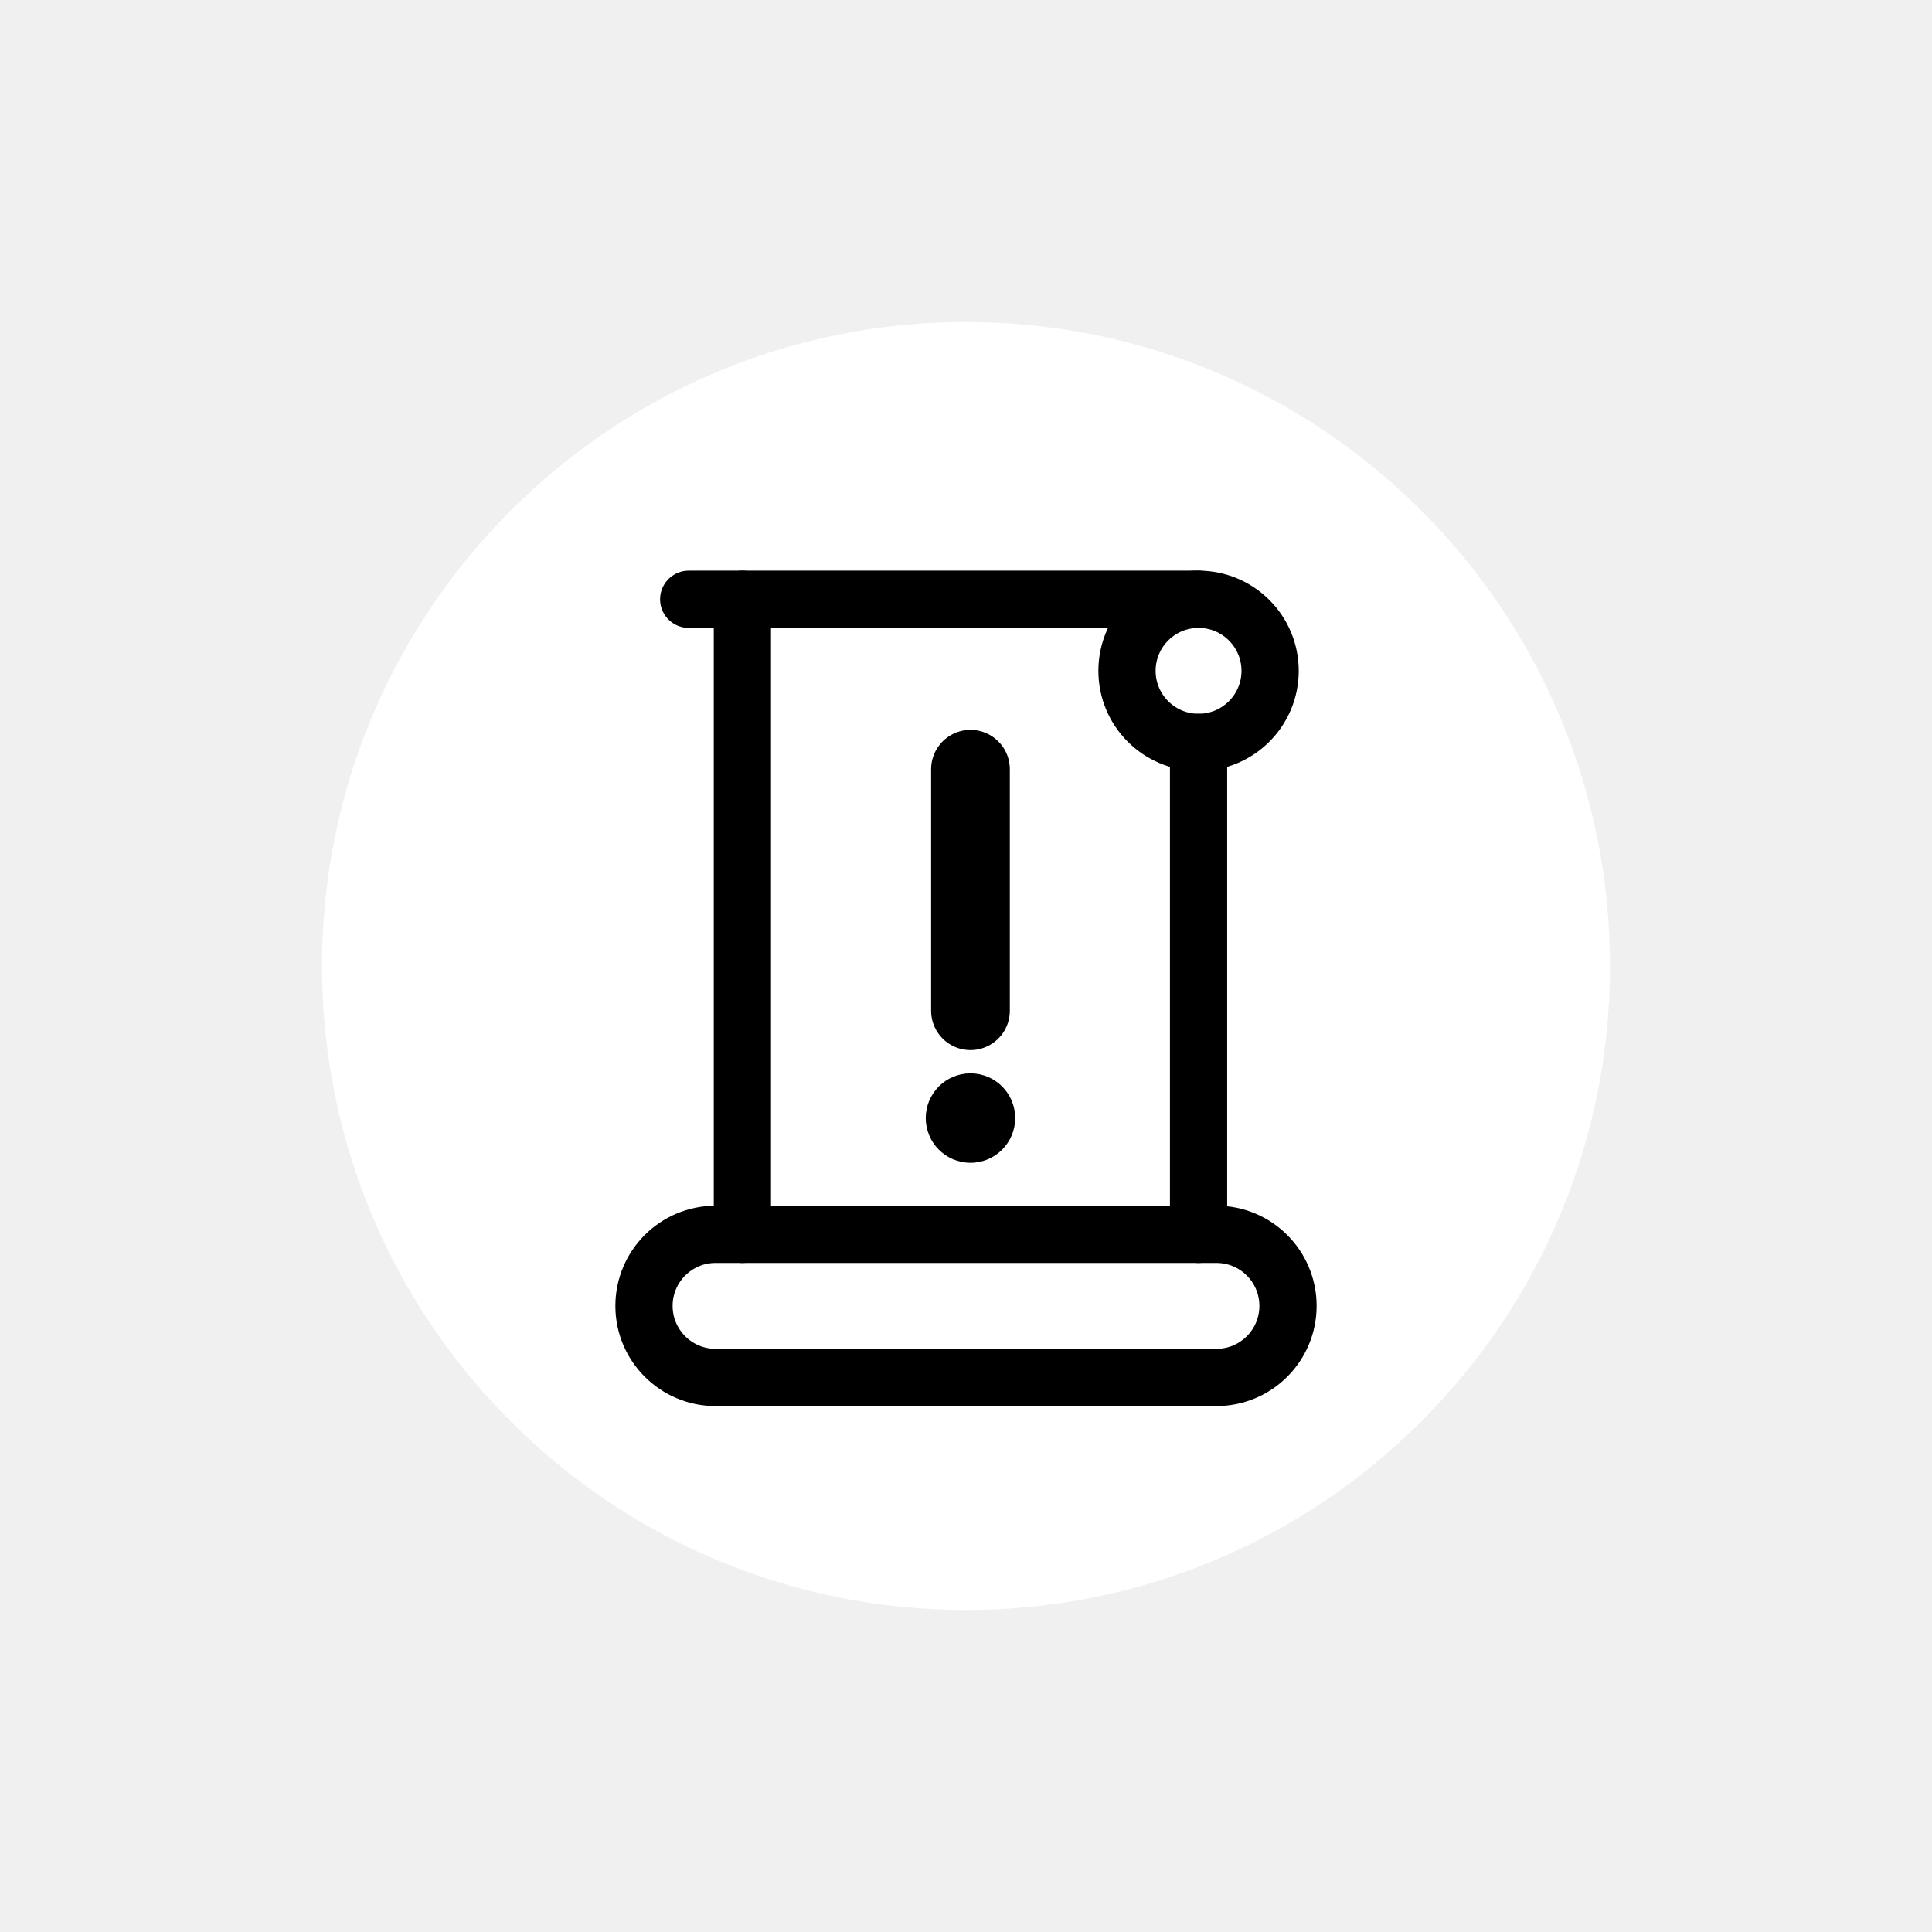
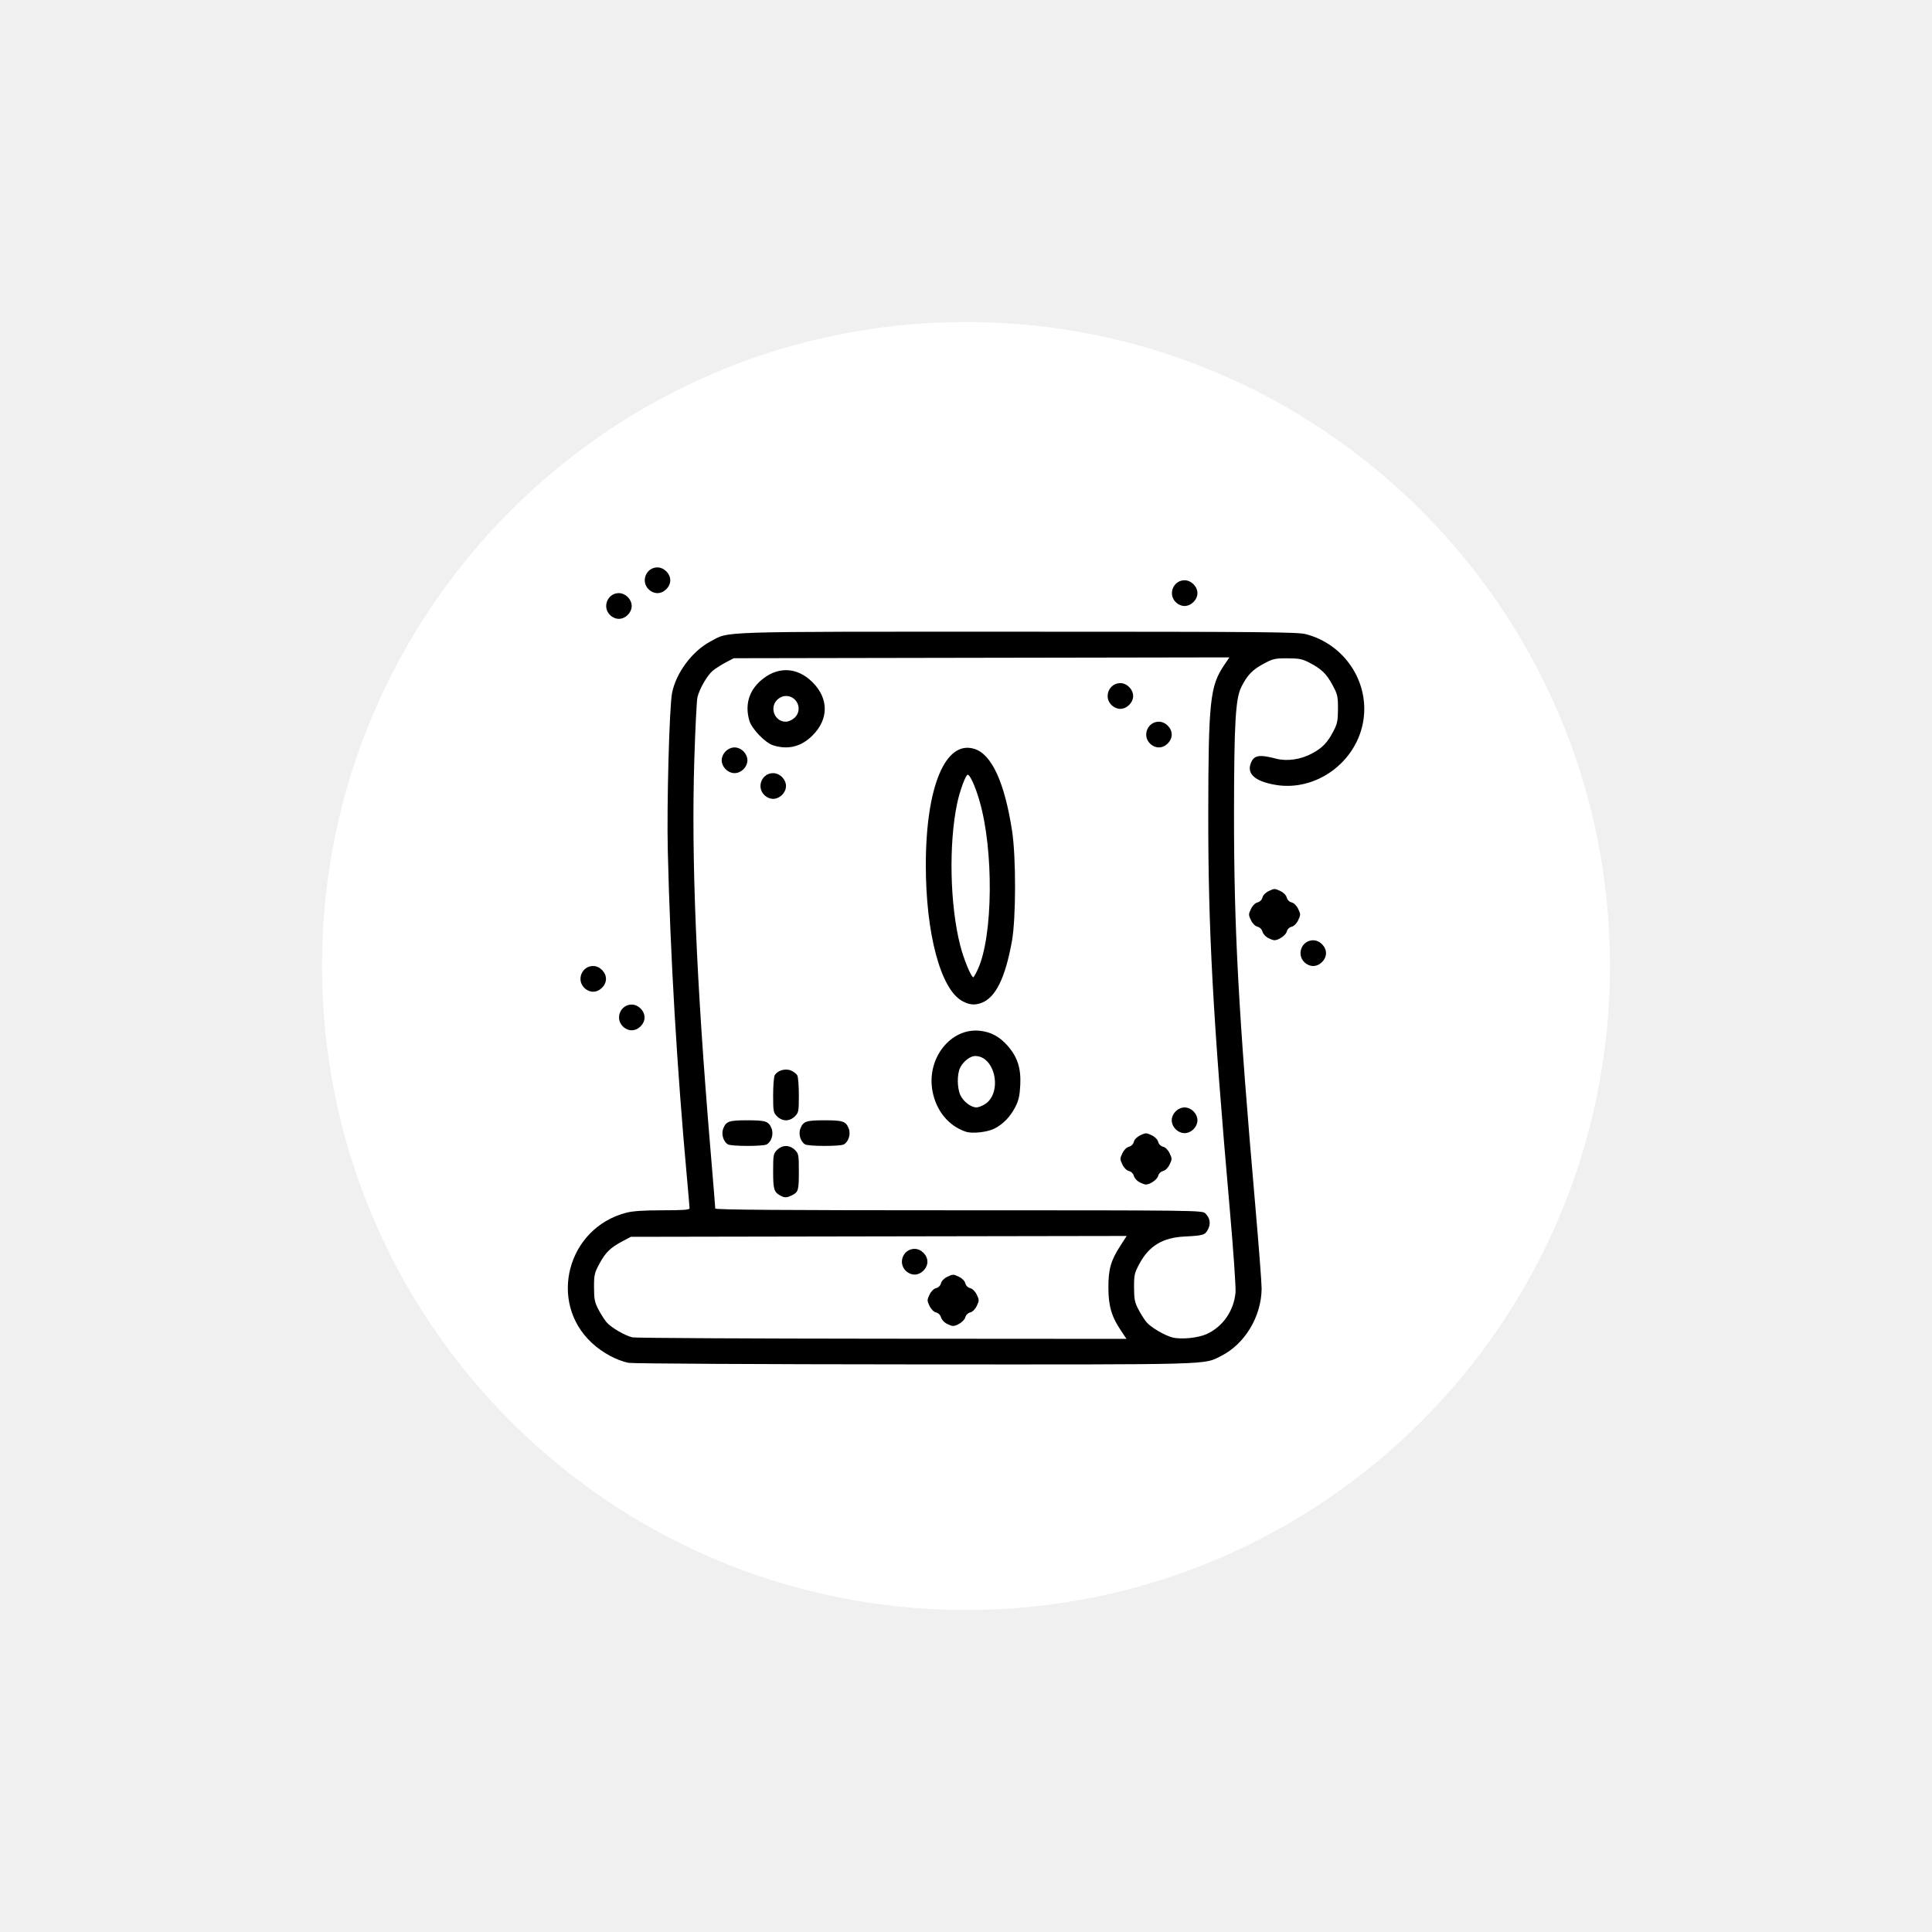
<svg xmlns="http://www.w3.org/2000/svg" viewBox="0 0 108 108">
  <circle cx="54" cy="54" r="36" fill="#ffffff" />
-   <g fill="none" stroke="#000000" stroke-width="3.2" stroke-linecap="round" stroke-linejoin="round">
-     <path d="M38.5 33.5 H67" />
-     <circle cx="67" cy="37.5" r="4" />
-     <path d="M41.5 33.5 V69" />
-     <path d="M67 41.5 V69" />
-     <rect x="36" y="69" width="36" height="8" rx="4" />
-     <path d="M54.25 43 V56.5" stroke-width="4.4" />
-   </g>
-   <circle cx="54.25" cy="62.5" r="2.5" fill="#000000" />
+   <path transform="translate(31 31) scale(0.08984375)" fill="#000000" d="M46.11 502.92C38.76 501.48 29.79 496.63 23.23 490.55C-4.21 465.15 7.91 419.07 44.54 409.53C48.69 408.45 55.36 408 67.21 408C79.98 408 84 407.7 84 406.75C83.99 406.06 83.33 398.3 82.53 389.5C76.15 319.92 72.03 249.89 70.46 184.5C69.77 155.49 71.42 94.49 73.13 86C75.63 73.57 85.65 60.13 96.87 54.15C109.15 47.61 96.91 48 288 48C440.64 48 462.29 48.18 467.46 49.53C491.44 55.78 506.98 79.07 503.25 103.17C499.24 129.04 473.87 147.64 448.51 143.29C436.2 141.19 430.83 136.66 433.05 130.27C434.96 124.82 438.1 124.17 449 127.01C455.74 128.76 464.18 127.56 471.15 123.84C477.82 120.29 480.88 117.08 484.76 109.61C487.02 105.27 487.42 103.22 487.44 96C487.46 88.22 487.18 86.97 484.06 81.2C480.28 74.18 477.14 71.15 469.61 67.24C465.27 64.98 463.22 64.58 456 64.56C448.22 64.54 446.97 64.82 441.2 67.94C434.17 71.72 431.09 74.92 427.36 82.28C423.7 89.5 422.82 104.45 422.76 160.5C422.69 232.76 425.55 285.48 436.05 405.75C438.22 430.64 439.97 453.59 439.94 456.75C439.77 474.1 429.54 491.13 414.81 498.59C403.72 504.22 412.27 503.98 224 503.88C128.57 503.82 48.52 503.39 46.11 502.92ZM352.51 483.01C346.62 474.26 344.68 467.77 344.6 456.5C344.52 444.82 346.07 439.29 352.05 430.05L355.98 423.97L201.74 424.23L47.5 424.5L42.39 427.19C34.82 431.19 31.71 434.2 27.94 441.2C24.82 446.97 24.54 448.22 24.56 456C24.58 463.22 24.98 465.27 27.24 469.61C28.69 472.42 31 476.04 32.36 477.65C35.09 480.9 43.67 485.92 48.44 487.06C50.12 487.47 119.98 487.84 203.68 487.9L355.86 488L352.51 483.01ZM405.52 485.1C415.7 480.61 422.71 470.57 423.7 459.05C423.96 456 422.34 432.58 420.09 407C409.64 288.05 406.65 233.13 406.74 161.5C406.82 91.43 407.83 81.89 416.52 68.97L419.89 63.97L265.69 64.23L111.5 64.5L106.39 67.19C103.58 68.68 99.96 71 98.35 72.36C94.93 75.24 90.1 83.68 88.89 88.88C88.43 90.87 87.56 108.22 86.96 127.43C85.03 189.52 88.15 264.8 97.04 370.65C98.67 389.99 100 406.3 100 406.9C100 407.69 142.23 408 251.5 408C401.02 408 403.03 408.03 404.97 409.97C407.85 412.85 408.41 416.31 406.56 419.88C404.74 423.41 403.7 423.72 391.96 424.32C378.41 425.01 369.9 430.13 363.94 441.2C360.82 446.97 360.54 448.22 360.56 456C360.58 463.22 360.98 465.27 363.24 469.61C364.69 472.42 367 476.04 368.36 477.65C371.05 480.85 379.56 485.86 384.44 487.12C389.66 488.47 400.16 487.47 405.52 485.1ZM42.45 293.55C37.49 288.59 41.01 280 48 280C52.11 280 56 283.89 56 288C56 292.11 52.11 296 48 296C46.05 296 44 295.09 42.45 293.55ZM18.45 269.55C13.49 264.59 17.01 256 24 256C28.11 256 32 259.89 32 264C32 268.11 28.11 272 24 272C22.05 272 20 271.09 18.45 269.55ZM466.45 253.55C461.49 248.59 465.01 240 472 240C476.11 240 480 243.89 480 248C480 252.11 476.11 256 472 256C470.05 256 468 255.09 466.45 253.55ZM443.76 238.43C442.26 237.62 440.76 235.87 440.43 234.56C440.07 233.14 438.84 231.93 437.38 231.56C435.91 231.19 434.28 229.57 433.29 227.47C431.74 224.24 431.74 223.76 433.29 220.53C434.28 218.43 435.91 216.81 437.38 216.44C438.86 216.07 440.07 214.86 440.44 213.38C440.81 211.91 442.43 210.28 444.53 209.29C447.76 207.74 448.24 207.74 451.47 209.29C453.57 210.28 455.19 211.91 455.56 213.38C455.93 214.86 457.14 216.07 458.62 216.44C460.09 216.81 461.72 218.43 462.71 220.53C464.26 223.76 464.26 224.24 462.71 227.47C461.72 229.57 460.09 231.19 458.62 231.56C457.16 231.93 455.93 233.14 455.57 234.57C454.99 236.89 450.45 240.04 447.8 239.96C447.08 239.94 445.27 239.25 443.76 238.43ZM34.45 37.55C29.49 32.59 33.01 24 40 24C41.95 24 44 24.91 45.55 26.45C47.09 28 48 30.05 48 32C48 33.95 47.09 36 45.55 37.55C44 39.09 41.95 40 40 40C38.05 40 36 39.09 34.45 37.55ZM386.45 29.55C381.49 24.59 385.01 16 392 16C396.11 16 400 19.89 400 24C400 28.11 396.11 32 392 32C390.05 32 388 31.09 386.45 29.55ZM58.45 21.55C53.49 16.59 57.01 8 64 8C68.11 8 72 11.89 72 16C72 20.11 68.11 24 64 24C62.05 24 60 23.09 58.45 21.55ZM243.76 478.43C242.26 477.62 240.76 475.87 240.43 474.56C240.07 473.14 238.84 471.93 237.38 471.56C235.91 471.19 234.28 469.57 233.29 467.47C231.74 464.24 231.74 463.76 233.29 460.53C234.28 458.43 235.91 456.81 237.38 456.44C238.86 456.07 240.07 454.86 240.44 453.38C240.81 451.91 242.43 450.28 244.53 449.29C247.76 447.74 248.24 447.74 251.47 449.29C253.57 450.28 255.19 451.91 255.56 453.38C255.93 454.86 257.14 456.07 258.62 456.44C260.09 456.81 261.72 458.43 262.71 460.53C264.26 463.76 264.26 464.24 262.71 467.47C261.72 469.57 260.09 471.19 258.62 471.56C257.16 471.93 255.93 473.14 255.57 474.57C254.99 476.89 250.45 480.04 247.8 479.96C247.08 479.94 245.27 479.25 243.76 478.43ZM218.45 445.55C213.49 440.59 217.01 432 224 432C228.11 432 232 435.89 232 440C232 444.11 228.11 448 224 448C222.05 448 220 447.09 218.45 445.55ZM140.5 398.85C136.51 396.66 136 394.96 136 383.76C136 373.57 136.15 372.76 138.45 370.45C140 368.91 142.05 368 144 368C145.95 368 148 368.91 149.55 370.45C151.84 372.75 152 373.6 152 383.37C152 395.53 151.72 396.58 147.93 398.54C144.59 400.26 143.2 400.32 140.5 398.85ZM363.76 390.43C362.26 389.62 360.76 387.87 360.43 386.56C360.07 385.14 358.84 383.93 357.38 383.56C355.91 383.19 354.28 381.57 353.29 379.47C351.74 376.24 351.74 375.76 353.29 372.53C354.28 370.43 355.91 368.81 357.38 368.44C358.86 368.07 360.07 366.86 360.44 365.38C360.81 363.91 362.43 362.28 364.53 361.29C367.76 359.74 368.24 359.74 371.47 361.29C373.57 362.28 375.19 363.91 375.56 365.38C375.93 366.86 377.14 368.07 378.62 368.44C380.09 368.81 381.72 370.43 382.71 372.53C384.26 375.76 384.26 376.24 382.71 379.47C381.72 381.57 380.09 383.19 378.62 383.56C377.16 383.93 375.93 385.14 375.57 386.57C374.99 388.89 370.45 392.04 367.8 391.96C367.08 391.94 365.27 391.25 363.76 390.43ZM107.88 366.99C104.98 365.3 103.58 360.42 105.02 356.96C106.82 352.61 108.65 352 120 352C131.35 352 133.18 352.61 134.98 356.96C136.46 360.52 134.97 365.41 131.93 367.04C129.62 368.27 110.01 368.24 107.88 366.99ZM155.88 366.99C152.98 365.3 151.58 360.42 153.02 356.96C154.82 352.61 156.65 352 168 352C179.35 352 181.18 352.61 182.98 356.96C184.46 360.52 182.97 365.41 179.93 367.04C177.62 368.27 158.01 368.24 155.88 366.99ZM255.99 359.13C245.21 355.59 237.42 346.11 235.13 333.77C231.39 313.54 246.38 294.42 264.51 296.29C271.45 297 276.86 299.9 281.84 305.56C288.01 312.57 290.29 319.58 289.77 330C289.44 336.66 288.78 339.61 286.72 343.63C283.55 349.82 279.17 354.36 273.71 357.15C269.29 359.4 260 360.44 255.99 359.13ZM267.58 342.11C278.88 335.23 274.33 312 261.68 312C258.67 312 254.44 315.26 252.44 319.11C250.34 323.18 250.4 331.94 252.57 336.5C254.44 340.44 259.15 343.99 262.5 343.99C263.6 343.99 265.89 343.15 267.58 342.11ZM386.45 357.55C384.91 356 384 353.95 384 352C384 350.05 384.91 348 386.45 346.45C388 344.91 390.05 344 392 344C393.95 344 396 344.91 397.55 346.45C399.09 348 400 350.05 400 352C400 353.95 399.09 356 397.55 357.55C396 359.09 393.95 360 392 360C390.05 360 388 359.09 386.45 357.55ZM138.45 349.55C136.16 347.25 136 346.41 136 336.48C136 330.64 136.43 325.06 136.96 324.07C138.59 321.03 143.48 319.54 147.04 321.02C148.71 321.71 150.51 323.08 151.04 324.07C151.57 325.06 152 330.64 152 336.48C152 346.41 151.84 347.25 149.55 349.55C148 351.09 145.95 352 144 352C142.05 352 140 351.09 138.45 349.55ZM253.5 277.71C240.16 270.19 231 235.82 231 193.31C231 144.2 243.31 115 261.47 120.99C272.1 124.5 280.07 142.01 284.68 172C287.18 188.28 287.13 226.4 284.58 240.5C280.44 263.46 274.45 275.62 265.68 278.94C261.41 280.55 257.91 280.2 253.5 277.71ZM263.49 257.75C272.82 237.14 273.3 183.95 264.43 153.36C261.79 144.23 258.52 137 257.05 137C255.81 137 252.1 147.11 250.46 155C245.18 180.28 246 218.04 252.37 243.09C254.57 251.75 259.2 263 260.57 263C260.87 263 262.18 260.64 263.49 257.75ZM130.45 149.55C125.49 144.59 129.01 136 136 136C137.95 136 140 136.91 141.55 138.45C143.09 140 144 142.05 144 144C144 145.95 143.09 148 141.55 149.55C140 151.09 137.95 152 136 152C134.05 152 132 151.09 130.45 149.55ZM106.45 133.55C104.91 132 104 129.95 104 128C104 126.05 104.91 124 106.45 122.45C108 120.91 110.05 120 112 120C113.95 120 116 120.91 117.55 122.45C119.09 124 120 126.05 120 128C120 129.95 119.09 132 117.55 133.55C116 135.09 113.95 136 112 136C110.05 136 108 135.09 106.45 133.55ZM136 118.69C131.09 117.15 122.72 108.48 121.22 103.38C118.4 93.84 120.77 85.19 127.99 78.7C138.33 69.4 150.76 69.69 160.53 79.47C170.65 89.58 170.65 102.42 160.53 112.53C153.5 119.57 145.31 121.63 136 118.69ZM149.35 101.55C154.56 96.72 151.12 88 144 88C142.05 88 140 88.91 138.45 90.45C133.58 95.33 137 104 143.81 104C145.5 104 147.81 102.98 149.35 101.55ZM370.45 117.55C365.49 112.59 369.01 104 376 104C380.11 104 384 107.89 384 112C384 116.11 380.11 120 376 120C374.05 120 372 119.09 370.45 117.55ZM346.45 93.55C341.49 88.59 345.01 80 352 80C356.11 80 360 83.89 360 88C360 92.11 356.11 96 352 96C350.05 96 348 95.09 346.45 93.55Z" />
</svg>
